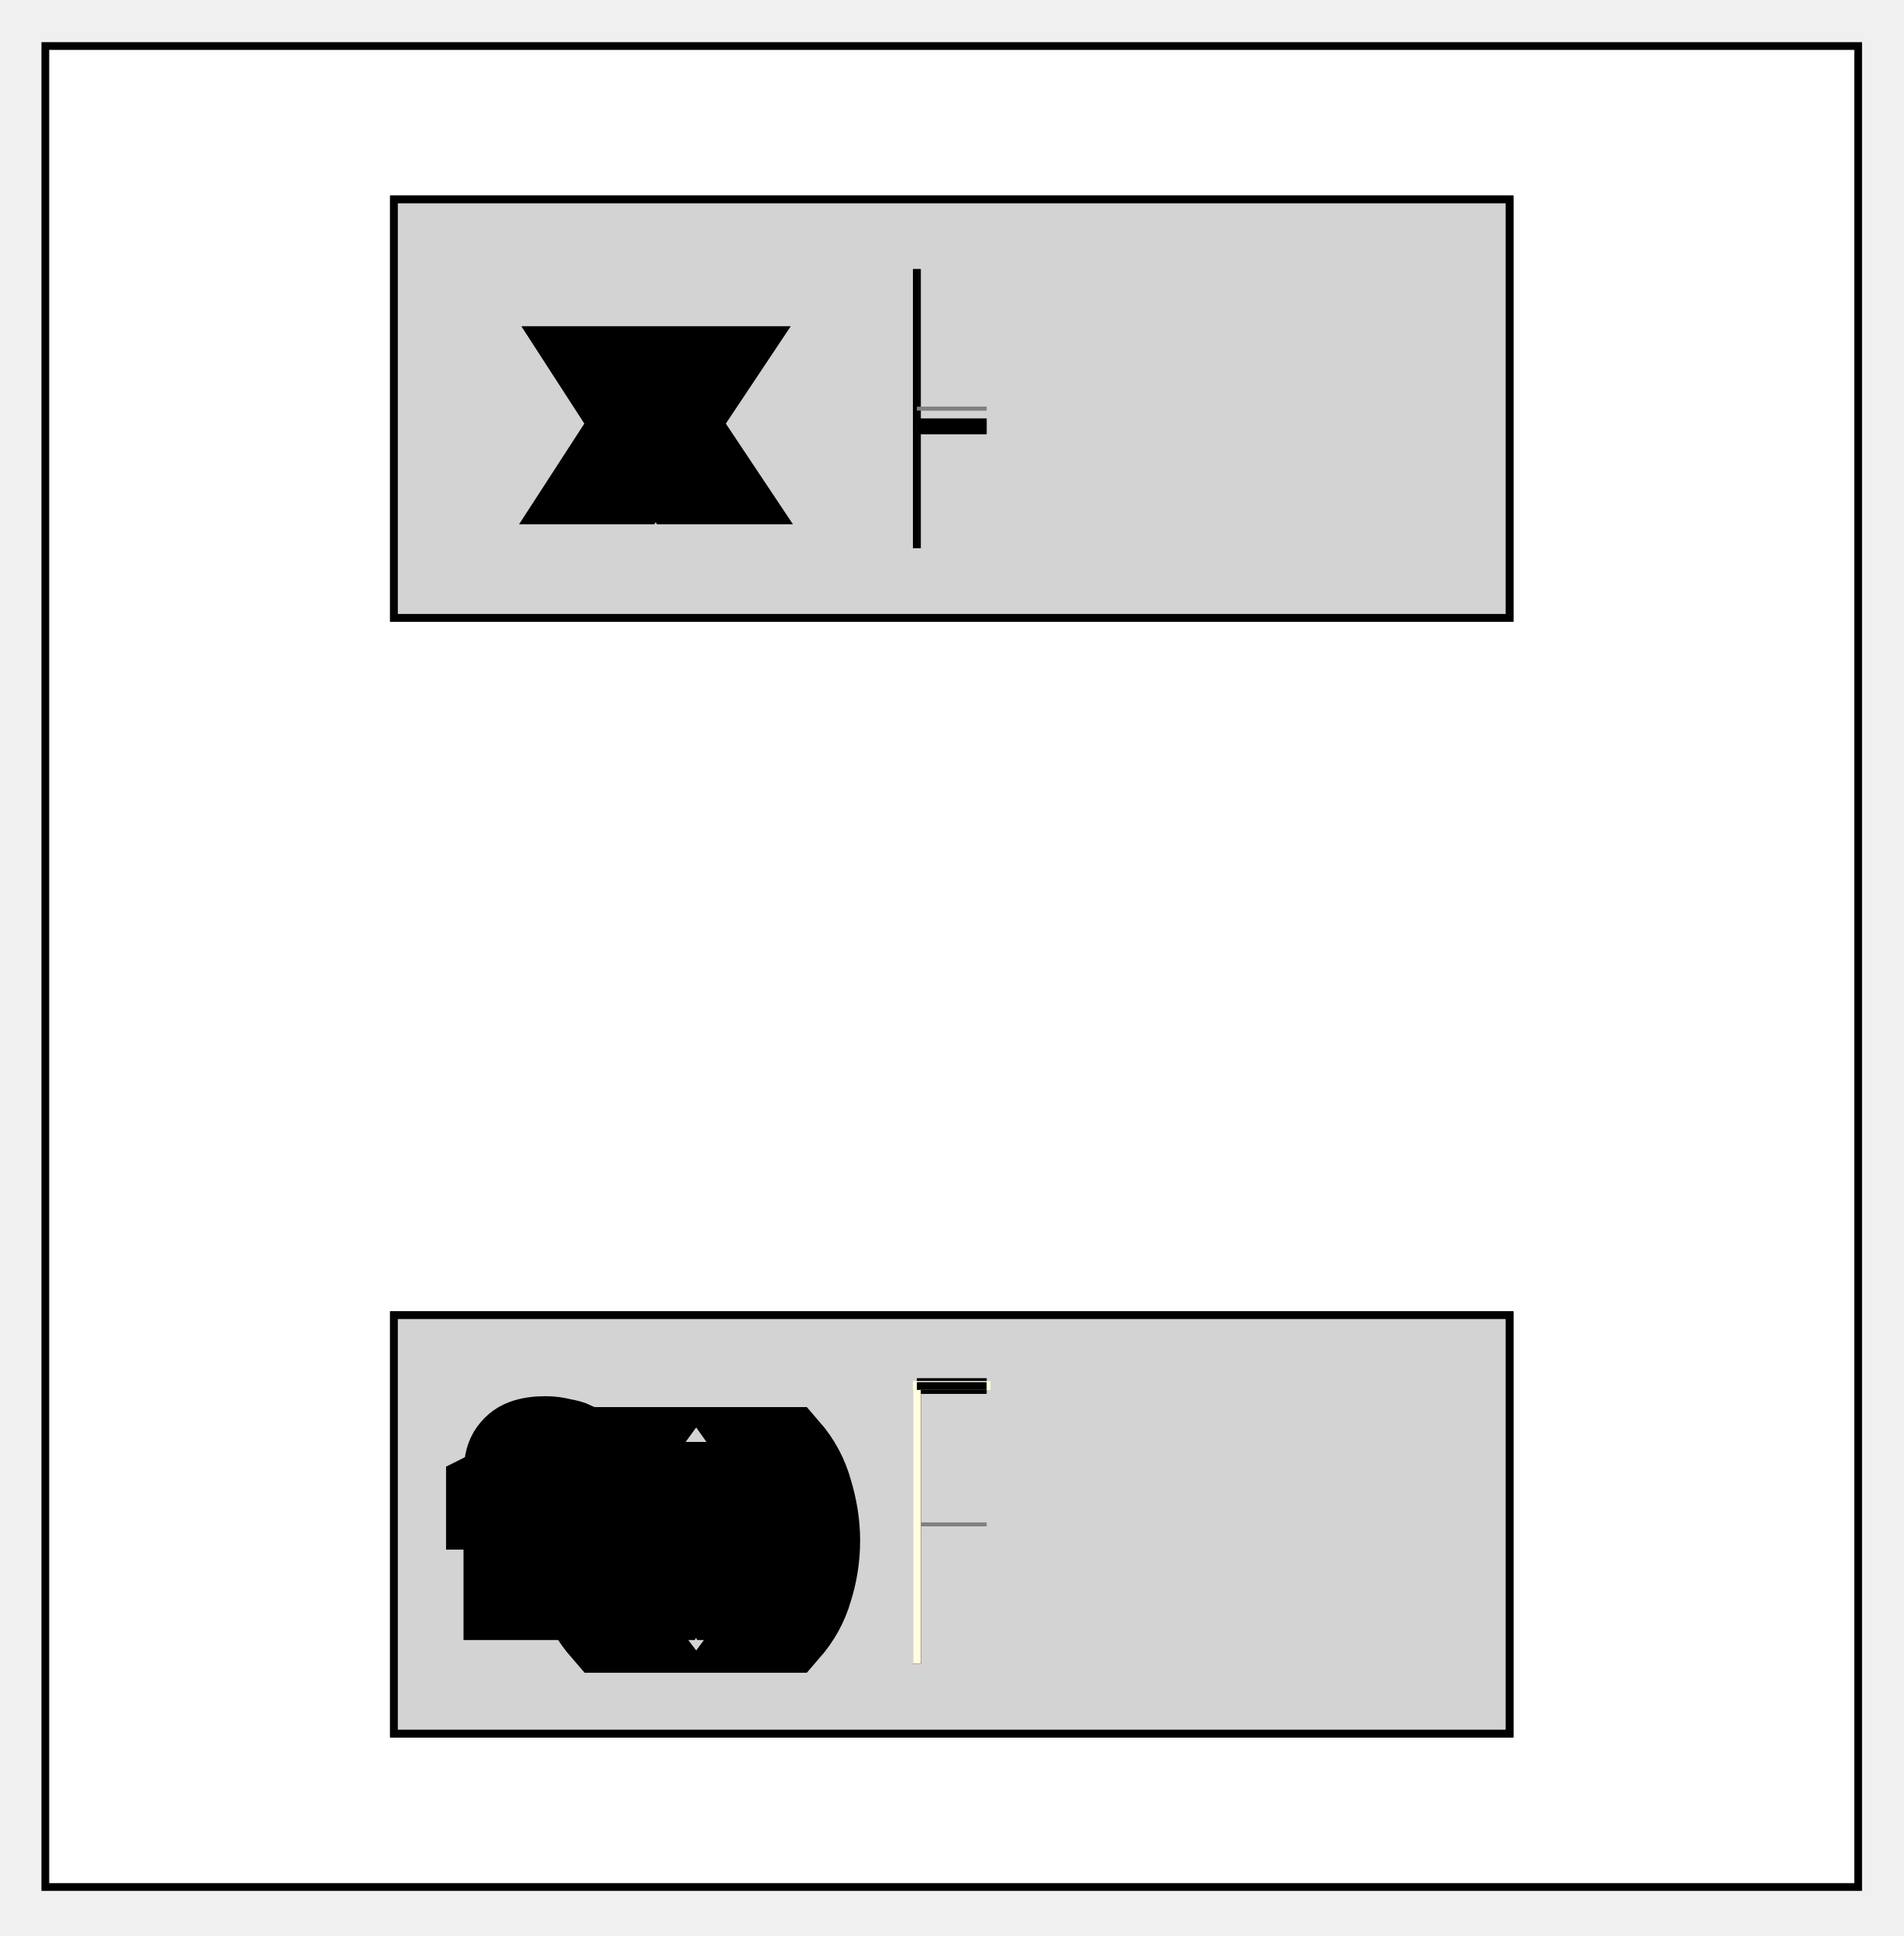
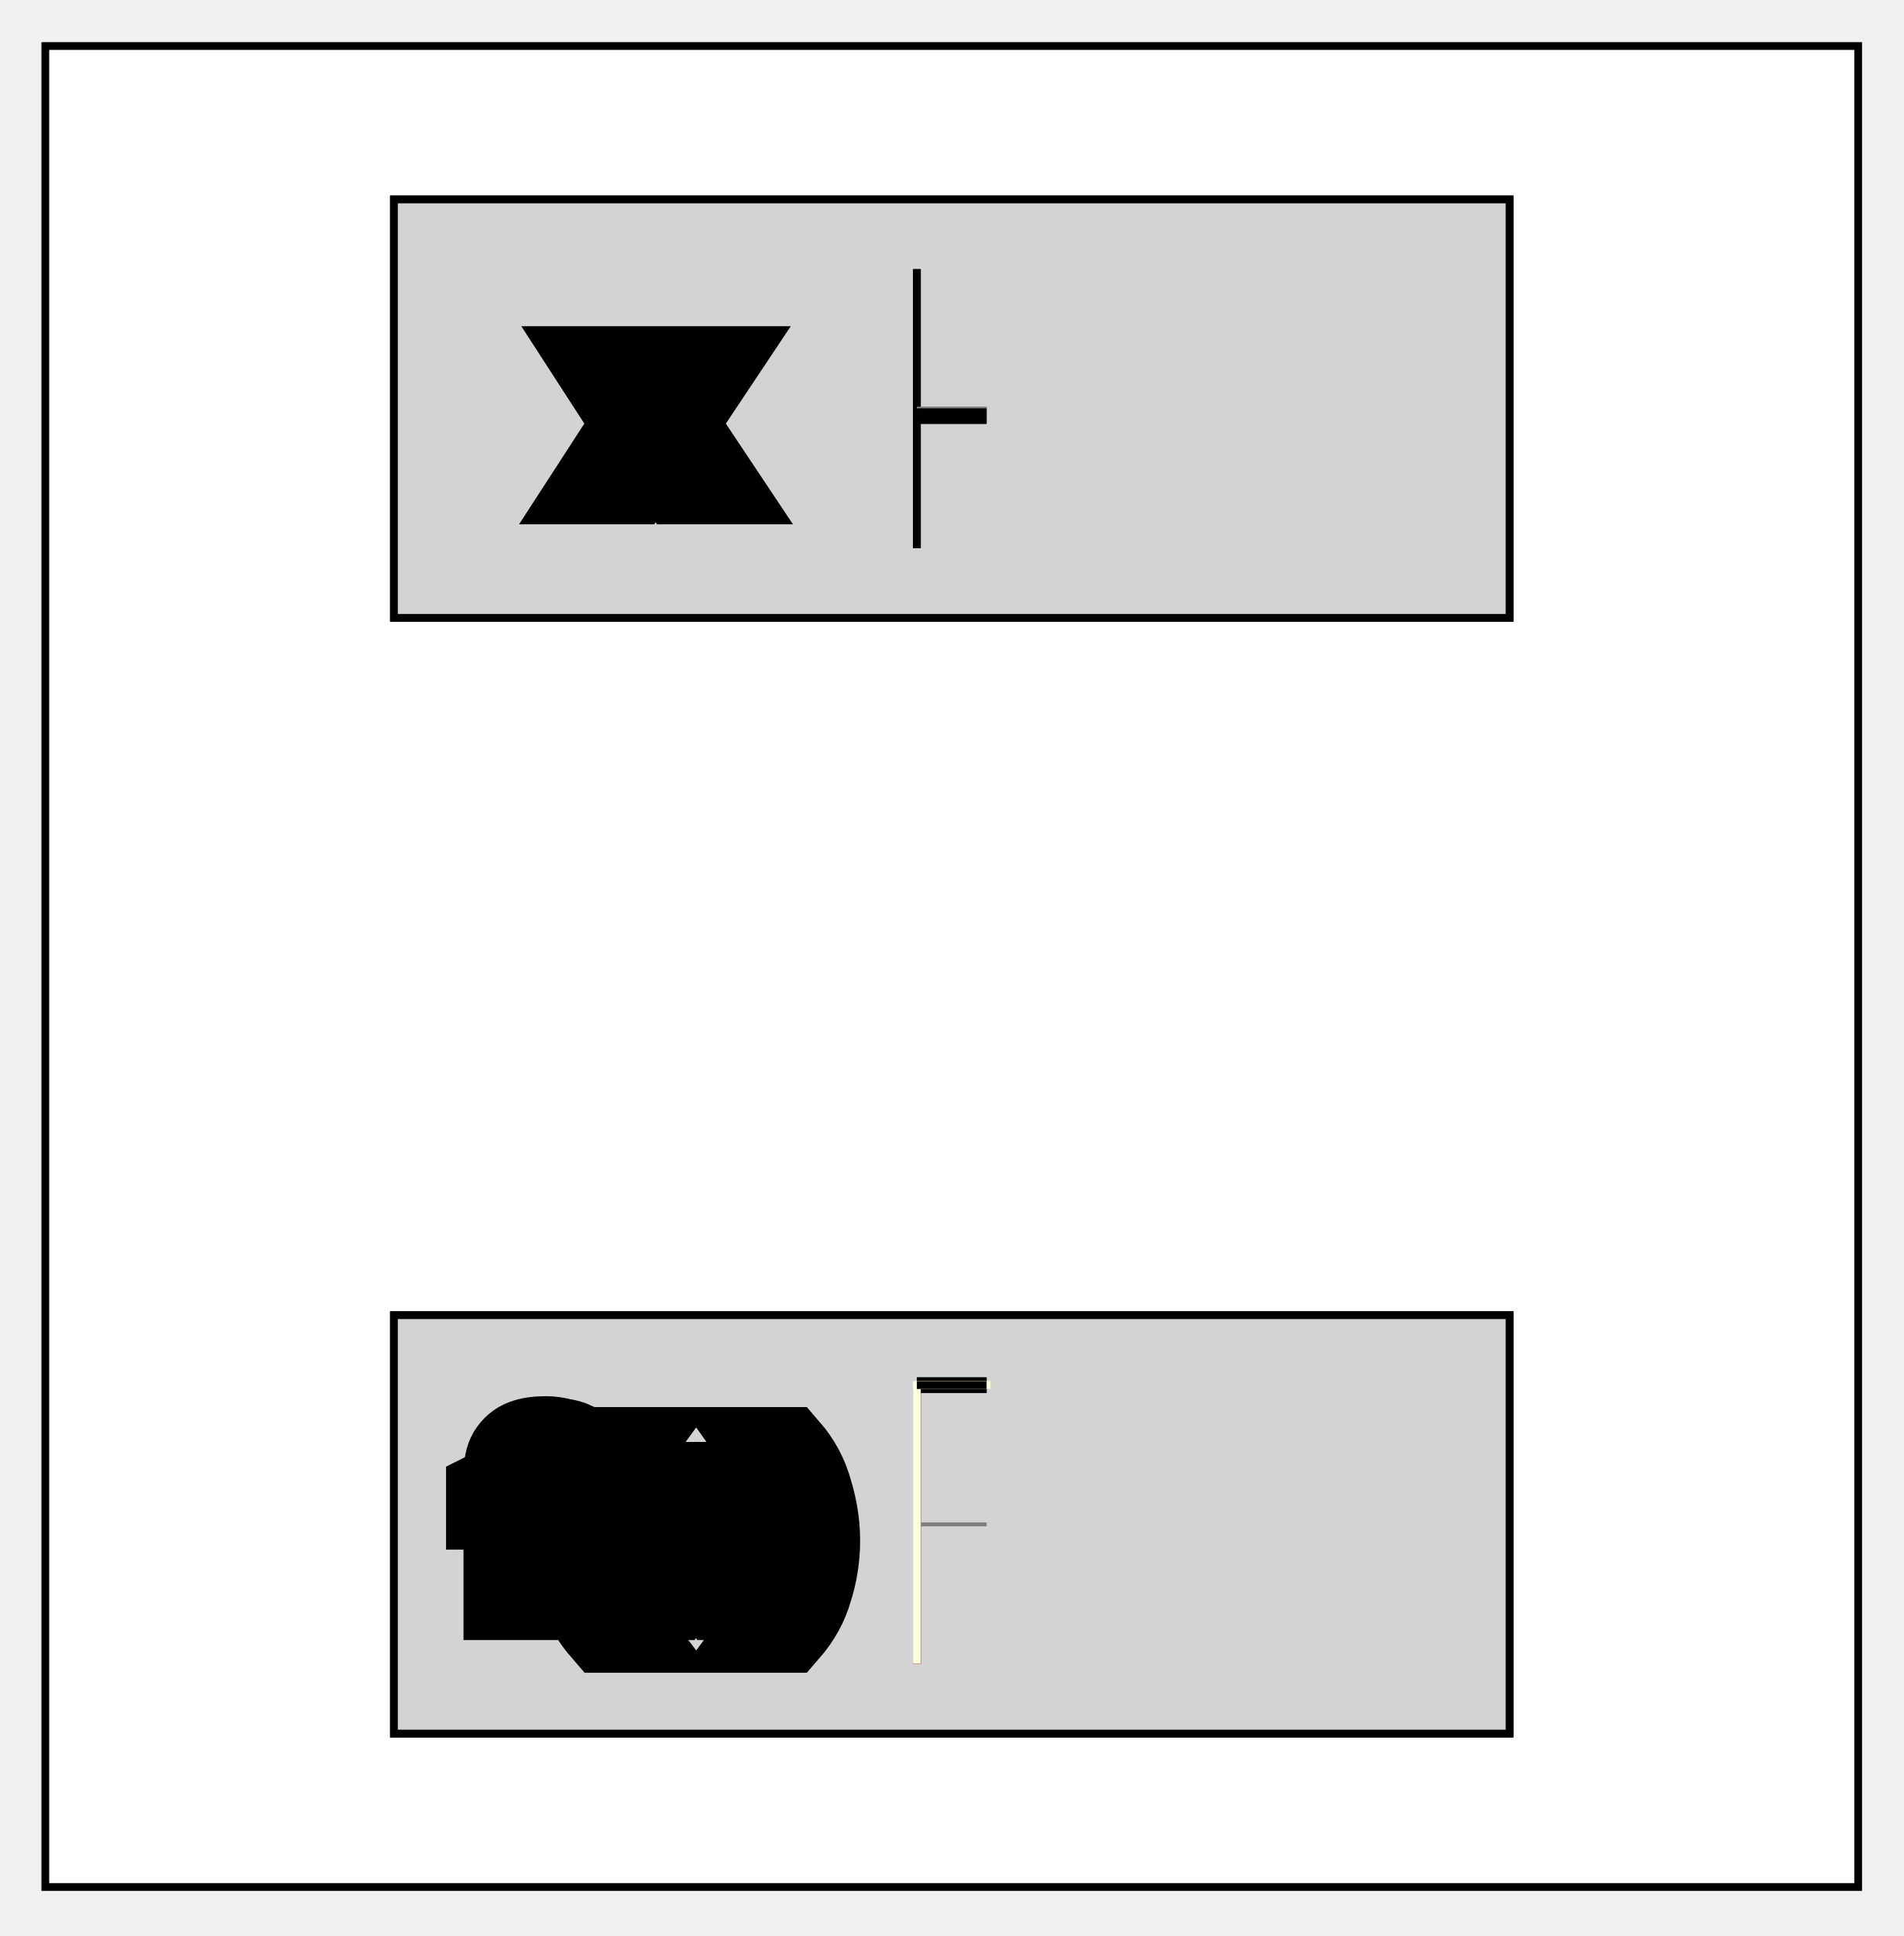
<svg xmlns="http://www.w3.org/2000/svg" baseProfile="full" height="300" version="1.1" width="295">
  <defs>
    <marker id="arrow" markerHeight="3.5" markerWidth="5" orient="auto" refX="5.0" refY="1.7">
      <polygon points="0,0 5,1.75 0,3.5" />
    </marker>
  </defs>
  <g style="fill:white;">
    <g transform="matrix(1.0, 0.0, 0.0, 1.0, 147.5, 149.7692)">
      <g transform="matrix(1080.586, 0.0, 0.0, 1080.586, 0.0, 0.0)">
        <g>
          <g transform="matrix(1.0, 0.0, 0.0, 1.0, -0.0, -0.08)">
            <g>
              <g>
                <g style="fill: #ffffff;stroke: black;stroke-width: 1.2;" transform="matrix(1.0, 0.0, 0.0, 1.0, -0.13, -0.052)">
                  <path d="M 0.0 0.0 L 0.26 0.0 L 0.26 0.264 L 0.0 0.264 L 0.0 0.0 Z" style="vector-effect: non-scaling-stroke;" />
                </g>
                <g>
                  <g>
                    <g>
                      <g>
                        <g>
                          <g transform="matrix(1.0, 0.0, 0.0, 1.0, -0.08, -0.03)">
                            <g transform="matrix(1.0, 0.0, 0.0, 1.0, 0.075, 0.0)">
                              <g transform="matrix(1.0, 0.0, 0.0, 1.0, 0.0, 0.03)">
                                <g transform="matrix(0.01, 0.0, 0.0, 0.01, 0.0, 0.0)">
                                  <g>
                                    <g>
                                      <g transform="matrix(1.0, 0.0, 0.0, 1.0, 0.5, 0.0)">
                                        <g transform="matrix(1.0, 0.0, 0.0, 1.0, -8.0, -0.0)">
                                          <g>
                                            <g style="fill: #d3d3d3;stroke: black;stroke-width: 1.2;" transform="matrix(1.0, 0.0, 0.0, 1.0, 0.0, -3.0)">
                                              <path d="M 0.0 0.0 L 16.0 0.0 L 16.0 6.0 L 0.0 6.0 L 0.0 0.0 Z" style="vector-effect: non-scaling-stroke;" />
                                            </g>
                                            <g transform="matrix(1.0, 0.0, 0.0, 1.0, 1.875, 0.0)">
                                              <g>
                                                <g style="stroke: black;stroke-width: 1.2;" transform="matrix(1.0, 0.0, 0.0, 1.0, 0.0, 0.0)">
                                                  <g />
                                                </g>
                                                <g style="fill: #ffa500;stroke: black;stroke-width: 1.2;" transform="matrix(1.0, 0.0, 0.0, 1.0, 1.875, 0.0)">
                                                  <text style="text-align:center; text-anchor:middle; dominant-baseline:middle;&#10;                      font-family:sans-serif; font-weight: bold;&#10;                      font-size:3px;&#10;                      vector-effect: non-scaling-stroke;" transform="translate(-5e-05, 0)">x</text>
                                                </g>
                                              </g>
                                            </g>
                                          </g>
                                        </g>
                                      </g>
                                      <g>
                                        <g>
                                          <g>
                                            <g style="stroke: black;stroke-width: 1.2;" transform="matrix(1.0, 0.0, 0.0, 1.0, 0.0, 0.0)">
                                              <path d="M 0.0 -2.0 L 0.0 2.0" style="vector-effect: non-scaling-stroke;fill:none;" />
                                            </g>
                                            <g style="stroke: #808080;stroke-width: 0.6;" transform="matrix(1.0, 0.0, 0.0, 1.0, 0.0, 0.0)">
                                              <path d="M 0.0 0.0 L 1.0 0.0" style="vector-effect: non-scaling-stroke;fill:none;" />
                                            </g>
                                          </g>
                                          <g style="stroke: black;stroke-width: 2.4;" transform="matrix(1.0, 0.0, 0.0, 1.0, 0.0, 0.0)">
-                                             <path d="M 0.0 0.254 L 1.0 0.254" style="vector-effect: non-scaling-stroke;fill:none;" />
+                                             <path d="M 0.0 0.107 L 1.0 0.107" style="vector-effect: non-scaling-stroke;fill:none;" />
                                          </g>
                                        </g>
                                      </g>
                                    </g>
                                    <g>
                                      <g>
                                        <g>
                                          <g style="stroke: black;stroke-width: 1.2;" transform="matrix(1.0, 0.0, 0.0, 1.0, 0.0, 0.0)">
                                            <path d="M 0.0 -2.0 L 0.0 2.0" style="vector-effect: non-scaling-stroke;fill:none;" />
                                          </g>
                                          <g style="stroke: #808080;stroke-width: 0.6;" transform="matrix(1.0, 0.0, 0.0, 1.0, 0.0, 0.0)">
                                            <path d="M 0.0 0.0 L 1.0 0.0" style="vector-effect: non-scaling-stroke;fill:none;" />
                                          </g>
                                        </g>
                                        <g style="stroke: black;stroke-width: 2.4;" transform="matrix(1.0, 0.0, 0.0, 1.0, 0.0, 0.0)">
-                                           <path d="M 0.0 0.254 L 1.0 0.254" style="vector-effect: non-scaling-stroke;fill:none;" />
+                                           <path d="M 0.0 0.107 L 1.0 0.107" style="vector-effect: non-scaling-stroke;fill:none;" />
                                        </g>
                                      </g>
                                    </g>
                                  </g>
                                </g>
                              </g>
                            </g>
                          </g>
                          <g style="stroke: black;stroke-width: 1.2;" transform="matrix(0.0, -1.0, 1.0, 0.0, 0.0, 0.08)">
                            <g />
                          </g>
                        </g>
                        <g transform="matrix(1.0, 0.0, 0.0, 1.0, 0.0, 0.16)">
                          <g transform="matrix(1.0, 0.0, 0.0, 1.0, -0.08, -0.03)">
                            <g transform="matrix(1.0, 0.0, 0.0, 1.0, 0.075, 0.0)">
                              <g transform="matrix(1.0, 0.0, 0.0, 1.0, 0.0, 0.03)">
                                <g transform="matrix(0.01, 0.0, 0.0, 0.01, 0.0, 0.0)">
                                  <g>
                                    <g>
                                      <g transform="matrix(1.0, 0.0, 0.0, 1.0, 0.5, 0.0)">
                                        <g transform="matrix(1.0, 0.0, 0.0, 1.0, -8.0, -0.0)">
                                          <g>
                                            <g style="fill: #d3d3d3;stroke: black;stroke-width: 1.2;" transform="matrix(1.0, 0.0, 0.0, 1.0, 0.0, -3.0)">
                                              <path d="M 0.0 0.0 L 16.0 0.0 L 16.0 6.0 L 0.0 6.0 L 0.0 0.0 Z" style="vector-effect: non-scaling-stroke;" />
                                            </g>
                                            <g transform="matrix(1.0, 0.0, 0.0, 1.0, 1.875, 0.0)">
                                              <g>
                                                <g style="stroke: black;stroke-width: 1.2;" transform="matrix(1.0, 0.0, 0.0, 1.0, 0.0, 0.0)">
                                                  <g />
                                                </g>
                                                <g style="fill: #ffa500;stroke: black;stroke-width: 1.2;" transform="matrix(1.0, 0.0, 0.0, 1.0, 1.875, 0.0)">
                                                  <text style="text-align:center; text-anchor:middle; dominant-baseline:middle;&#10;                      font-family:sans-serif; font-weight: bold;&#10;                      font-size:3px;&#10;                      vector-effect: non-scaling-stroke;" transform="translate(-5e-05, 0)">f(x)</text>
                                                </g>
                                              </g>
                                            </g>
                                          </g>
                                        </g>
                                      </g>
                                      <g>
                                        <g>
                                          <g>
                                            <g style="stroke: black;stroke-width: 1.2;" transform="matrix(1.0, 0.0, 0.0, 1.0, 0.0, 0.0)">
                                              <path d="M 0.0 -2.0 L 0.0 2.0" style="vector-effect: non-scaling-stroke;fill:none;" />
                                            </g>
                                            <g style="stroke: #808080;stroke-width: 0.6;" transform="matrix(1.0, 0.0, 0.0, 1.0, 0.0, 0.0)">
                                              <path d="M 0.0 0.0 L 1.0 0.0" style="vector-effect: non-scaling-stroke;fill:none;" />
                                            </g>
                                          </g>
                                          <g style="stroke: black;stroke-width: 2.4;" transform="matrix(1.0, 0.0, 0.0, 1.0, 0.0, 0.0)">
-                                             <path d="M 0.0 -1.984 L 1.0 -1.984" style="vector-effect: non-scaling-stroke;fill:none;" />
+                                             <path d="M 0.0 -1.997 L 1.0 -1.997" style="vector-effect: non-scaling-stroke;fill:none;" />
                                          </g>
                                        </g>
                                      </g>
                                    </g>
                                    <g>
                                      <g>
                                        <g>
                                          <g style="stroke: black;stroke-width: 1.2;" transform="matrix(1.0, 0.0, 0.0, 1.0, 0.0, 0.0)">
                                            <path d="M 0.0 -2.0 L 0.0 2.0" style="vector-effect: non-scaling-stroke;fill:none;" />
                                          </g>
                                          <g style="stroke: #808080;stroke-width: 0.6;" transform="matrix(1.0, 0.0, 0.0, 1.0, 0.0, 0.0)">
                                            <path d="M 0.0 0.0 L 1.0 0.0" style="vector-effect: non-scaling-stroke;fill:none;" />
                                          </g>
                                        </g>
                                        <g style="stroke: black;stroke-width: 2.4;" transform="matrix(1.0, 0.0, 0.0, 1.0, 0.0, 0.0)">
-                                           <path d="M 0.0 -1.984 L 1.0 -1.984" style="vector-effect: non-scaling-stroke;fill:none;" />
+                                           <path d="M 0.0 -1.997 L 1.0 -1.997" style="vector-effect: non-scaling-stroke;fill:none;" />
                                        </g>
                                      </g>
                                    </g>
                                  </g>
                                </g>
                              </g>
                            </g>
                          </g>
                        </g>
                      </g>
                      <g transform="matrix(1.0, 0.0, 0.0, 1.0, -0.005, 0.16)">
                        <g transform="matrix(1.0, 0.0, 0.0, 0.01, 0.0, 0.0)">
                          <g transform="matrix(0.01, 0.0, 0.0, 1.0, 0.0, 0.0)">
                            <g>
                              <g>
                                <g style="fill: #ff0000;stroke: #ff0000;stroke-width: 1.2;fill-opacity: 0.5;" transform="matrix(1.0, 0.0, 0.0, 1.0, 0.0, 0.0)">
                                  <path d="M 0.0 -2.0 L 0.0 2.0" style="vector-effect: non-scaling-stroke;fill:none;" />
                                </g>
                                <g style="fill: #ff0000;stroke: #ff0000;stroke-width: 1.2;fill-opacity: 0.5;" transform="matrix(1.0, 0.0, 0.0, 1.0, 0.0, 0.0)">
-                                   <path d="M 0.0 -1.984 L 1.0 -1.984 L 1.0 -1.984 L 0.0 -1.984 Z" style="vector-effect: non-scaling-stroke;" />
+                                   <path d="M 0.0 -1.997 L 1.0 -1.997 L 1.0 -1.997 L 0.0 -1.997 Z" style="vector-effect: non-scaling-stroke;" />
                                </g>
                              </g>
                              <g style="stroke: black;stroke-width: 1.2;" transform="matrix(1.0, 0.0, 0.0, 1.0, 0.0, 0.0)">
-                                 <path d="M 0.0 -1.984 L 1.0 -1.984" style="vector-effect: non-scaling-stroke;fill:none;" />
+                                 <path d="M 0.0 -1.997 L 1.0 -1.997" style="vector-effect: non-scaling-stroke;fill:none;" />
                              </g>
                            </g>
                          </g>
                        </g>
                      </g>
                    </g>
                    <g transform="matrix(1.0, 0.0, 0.0, 1.0, -0.005, 0.16)">
                      <g transform="matrix(1.0, 0.0, 0.0, 0.01, 0.0, 0.0)">
                        <g transform="matrix(0.01, 0.0, 0.0, 1.0, 0.0, 0.0)">
                          <g>
                            <g>
                              <g style="fill: #ffffe0;stroke: #ffffe0;stroke-width: 1.2;fill-opacity: 0.5;" transform="matrix(1.0, 0.0, 0.0, 1.0, 0.0, 0.0)">
                                <path d="M 0.0 -2.0 L 0.0 2.0" style="vector-effect: non-scaling-stroke;fill:none;" />
                              </g>
                              <g style="fill: #ffffe0;stroke: #ffffe0;stroke-width: 1.2;fill-opacity: 0.5;" transform="matrix(1.0, 0.0, 0.0, 1.0, 0.0, 0.0)">
-                                 <path d="M 0.0 -2.0 L 1.0 -2.0 L 1.0 -1.984 L 0.0 -1.984 Z" style="vector-effect: non-scaling-stroke;" />
+                                 <path d="M 0.0 -2.0 L 1.0 -2.0 L 1.0 -1.997 L 0.0 -1.997 Z" style="vector-effect: non-scaling-stroke;" />
                              </g>
                            </g>
                            <g style="stroke: black;stroke-width: 1.2;" transform="matrix(1.0, 0.0, 0.0, 1.0, 0.0, 0.0)">
-                               <path d="M 0.0 -1.984 L 1.0 -1.984" style="vector-effect: non-scaling-stroke;fill:none;" />
+                               <path d="M 0.0 -1.997 L 1.0 -1.997" style="vector-effect: non-scaling-stroke;fill:none;" />
                            </g>
                          </g>
                        </g>
                      </g>
                    </g>
                  </g>
                </g>
              </g>
              <g>
                <g>
                  <g>
                    <g>
                      <g transform="matrix(1.0, 0.0, 0.0, 1.0, -0.08, -0.03)">
                        <g transform="matrix(1.0, 0.0, 0.0, 1.0, 0.075, 0.0)">
                          <g transform="matrix(1.0, 0.0, 0.0, 1.0, 0.0, 0.03)">
                            <g transform="matrix(0.01, 0.0, 0.0, 0.01, 0.0, 0.0)">
                              <g>
                                <g>
                                  <g transform="matrix(1.0, 0.0, 0.0, 1.0, 0.5, 0.0)">
                                    <g transform="matrix(1.0, 0.0, 0.0, 1.0, -8.0, -0.0)">
                                      <g>
                                        <g style="fill: #d3d3d3;stroke: black;stroke-width: 1.2;" transform="matrix(1.0, 0.0, 0.0, 1.0, 0.0, -3.0)">
                                          <path d="M 0.0 0.0 L 16.0 0.0 L 16.0 6.0 L 0.0 6.0 L 0.0 0.0 Z" style="vector-effect: non-scaling-stroke;" />
                                        </g>
                                        <g transform="matrix(1.0, 0.0, 0.0, 1.0, 1.875, 0.0)">
                                          <g>
                                            <g style="stroke: black;stroke-width: 1.2;" transform="matrix(1.0, 0.0, 0.0, 1.0, 0.0, 0.0)">
                                              <g />
                                            </g>
                                            <g style="fill: #ffa500;stroke: black;stroke-width: 1.2;" transform="matrix(1.0, 0.0, 0.0, 1.0, 1.875, 0.0)">
                                              <text style="text-align:center; text-anchor:middle; dominant-baseline:middle;&#10;                      font-family:sans-serif; font-weight: bold;&#10;                      font-size:3px;&#10;                      vector-effect: non-scaling-stroke;" transform="translate(-5e-05, 0)">x</text>
                                            </g>
                                          </g>
                                        </g>
                                      </g>
                                    </g>
                                  </g>
                                  <g>
                                    <g>
                                      <g>
                                        <g style="stroke: black;stroke-width: 1.2;" transform="matrix(1.0, 0.0, 0.0, 1.0, 0.0, 0.0)">
                                          <path d="M 0.0 -2.0 L 0.0 2.0" style="vector-effect: non-scaling-stroke;fill:none;" />
                                        </g>
                                        <g style="stroke: #808080;stroke-width: 0.6;" transform="matrix(1.0, 0.0, 0.0, 1.0, 0.0, 0.0)">
                                          <path d="M 0.0 0.0 L 1.0 0.0" style="vector-effect: non-scaling-stroke;fill:none;" />
                                        </g>
                                      </g>
                                      <g style="stroke: black;stroke-width: 2.4;" transform="matrix(1.0, 0.0, 0.0, 1.0, 0.0, 0.0)">
-                                         <path d="M 0.0 0.254 L 1.0 0.254" style="vector-effect: non-scaling-stroke;fill:none;" />
+                                         <path d="M 0.0 0.107 L 1.0 0.107" style="vector-effect: non-scaling-stroke;fill:none;" />
                                      </g>
                                    </g>
                                  </g>
                                </g>
                                <g>
                                  <g>
                                    <g>
                                      <g style="stroke: black;stroke-width: 1.2;" transform="matrix(1.0, 0.0, 0.0, 1.0, 0.0, 0.0)">
                                        <path d="M 0.0 -2.0 L 0.0 2.0" style="vector-effect: non-scaling-stroke;fill:none;" />
                                      </g>
                                      <g style="stroke: #808080;stroke-width: 0.6;" transform="matrix(1.0, 0.0, 0.0, 1.0, 0.0, 0.0)">
                                        <path d="M 0.0 0.0 L 1.0 0.0" style="vector-effect: non-scaling-stroke;fill:none;" />
                                      </g>
                                    </g>
                                    <g style="stroke: black;stroke-width: 2.4;" transform="matrix(1.0, 0.0, 0.0, 1.0, 0.0, 0.0)">
-                                       <path d="M 0.0 0.254 L 1.0 0.254" style="vector-effect: non-scaling-stroke;fill:none;" />
+                                       <path d="M 0.0 0.107 L 1.0 0.107" style="vector-effect: non-scaling-stroke;fill:none;" />
                                    </g>
                                  </g>
                                </g>
                              </g>
                            </g>
                          </g>
                        </g>
                      </g>
                      <g style="stroke: black;stroke-width: 1.2;" transform="matrix(0.0, -1.0, 1.0, 0.0, 0.0, 0.08)">
                        <g />
                      </g>
                    </g>
                    <g transform="matrix(1.0, 0.0, 0.0, 1.0, 0.0, 0.16)">
                      <g transform="matrix(1.0, 0.0, 0.0, 1.0, -0.08, -0.03)">
                        <g transform="matrix(1.0, 0.0, 0.0, 1.0, 0.075, 0.0)">
                          <g transform="matrix(1.0, 0.0, 0.0, 1.0, 0.0, 0.03)">
                            <g transform="matrix(0.01, 0.0, 0.0, 0.01, 0.0, 0.0)">
                              <g>
                                <g>
                                  <g transform="matrix(1.0, 0.0, 0.0, 1.0, 0.5, 0.0)">
                                    <g transform="matrix(1.0, 0.0, 0.0, 1.0, -8.0, -0.0)">
                                      <g>
                                        <g style="fill: #d3d3d3;stroke: black;stroke-width: 1.2;" transform="matrix(1.0, 0.0, 0.0, 1.0, 0.0, -3.0)">
                                          <path d="M 0.0 0.0 L 16.0 0.0 L 16.0 6.0 L 0.0 6.0 L 0.0 0.0 Z" style="vector-effect: non-scaling-stroke;" />
                                        </g>
                                        <g transform="matrix(1.0, 0.0, 0.0, 1.0, 1.875, 0.0)">
                                          <g>
                                            <g style="stroke: black;stroke-width: 1.2;" transform="matrix(1.0, 0.0, 0.0, 1.0, 0.0, 0.0)">
                                              <g />
                                            </g>
                                            <g style="fill: #ffa500;stroke: black;stroke-width: 1.2;" transform="matrix(1.0, 0.0, 0.0, 1.0, 1.875, 0.0)">
                                              <text style="text-align:center; text-anchor:middle; dominant-baseline:middle;&#10;                      font-family:sans-serif; font-weight: bold;&#10;                      font-size:3px;&#10;                      vector-effect: non-scaling-stroke;" transform="translate(-5e-05, 0)">f(x)</text>
                                            </g>
                                          </g>
                                        </g>
                                      </g>
                                    </g>
                                  </g>
                                  <g>
                                    <g>
                                      <g>
                                        <g style="stroke: black;stroke-width: 1.2;" transform="matrix(1.0, 0.0, 0.0, 1.0, 0.0, 0.0)">
                                          <path d="M 0.0 -2.0 L 0.0 2.0" style="vector-effect: non-scaling-stroke;fill:none;" />
                                        </g>
                                        <g style="stroke: #808080;stroke-width: 0.6;" transform="matrix(1.0, 0.0, 0.0, 1.0, 0.0, 0.0)">
                                          <path d="M 0.0 0.0 L 1.0 0.0" style="vector-effect: non-scaling-stroke;fill:none;" />
                                        </g>
                                      </g>
                                      <g style="stroke: black;stroke-width: 2.4;" transform="matrix(1.0, 0.0, 0.0, 1.0, 0.0, 0.0)">
-                                         <path d="M 0.0 -1.984 L 1.0 -1.984" style="vector-effect: non-scaling-stroke;fill:none;" />
+                                         <path d="M 0.0 -1.997 L 1.0 -1.997" style="vector-effect: non-scaling-stroke;fill:none;" />
                                      </g>
                                    </g>
                                  </g>
                                </g>
                                <g>
                                  <g>
                                    <g>
                                      <g style="stroke: black;stroke-width: 1.2;" transform="matrix(1.0, 0.0, 0.0, 1.0, 0.0, 0.0)">
                                        <path d="M 0.0 -2.0 L 0.0 2.0" style="vector-effect: non-scaling-stroke;fill:none;" />
                                      </g>
                                      <g style="stroke: #808080;stroke-width: 0.6;" transform="matrix(1.0, 0.0, 0.0, 1.0, 0.0, 0.0)">
                                        <path d="M 0.0 0.0 L 1.0 0.0" style="vector-effect: non-scaling-stroke;fill:none;" />
                                      </g>
                                    </g>
                                    <g style="stroke: black;stroke-width: 2.4;" transform="matrix(1.0, 0.0, 0.0, 1.0, 0.0, 0.0)">
-                                       <path d="M 0.0 -1.984 L 1.0 -1.984" style="vector-effect: non-scaling-stroke;fill:none;" />
+                                       <path d="M 0.0 -1.997 L 1.0 -1.997" style="vector-effect: non-scaling-stroke;fill:none;" />
                                    </g>
                                  </g>
                                </g>
                              </g>
                            </g>
                          </g>
                        </g>
                      </g>
                    </g>
                  </g>
                  <g transform="matrix(1.0, 0.0, 0.0, 1.0, -0.005, 0.16)">
                    <g transform="matrix(1.0, 0.0, 0.0, 0.01, 0.0, 0.0)">
                      <g transform="matrix(0.01, 0.0, 0.0, 1.0, 0.0, 0.0)">
                        <g>
                          <g>
                            <g style="fill: #ff0000;stroke: #ff0000;stroke-width: 1.2;fill-opacity: 0.5;" transform="matrix(1.0, 0.0, 0.0, 1.0, 0.0, 0.0)">
                              <path d="M 0.0 -2.0 L 0.0 2.0" style="vector-effect: non-scaling-stroke;fill:none;" />
                            </g>
                            <g style="fill: #ff0000;stroke: #ff0000;stroke-width: 1.2;fill-opacity: 0.5;" transform="matrix(1.0, 0.0, 0.0, 1.0, 0.0, 0.0)">
-                               <path d="M 0.0 -1.984 L 1.0 -1.984 L 1.0 -1.984 L 0.0 -1.984 Z" style="vector-effect: non-scaling-stroke;" />
+                               <path d="M 0.0 -1.997 L 1.0 -1.997 L 1.0 -1.997 L 0.0 -1.997 Z" style="vector-effect: non-scaling-stroke;" />
                            </g>
                          </g>
                          <g style="stroke: black;stroke-width: 1.2;" transform="matrix(1.0, 0.0, 0.0, 1.0, 0.0, 0.0)">
-                             <path d="M 0.0 -1.984 L 1.0 -1.984" style="vector-effect: non-scaling-stroke;fill:none;" />
+                             <path d="M 0.0 -1.997 L 1.0 -1.997" style="vector-effect: non-scaling-stroke;fill:none;" />
                          </g>
                        </g>
                      </g>
                    </g>
                  </g>
                </g>
                <g transform="matrix(1.0, 0.0, 0.0, 1.0, -0.005, 0.16)">
                  <g transform="matrix(1.0, 0.0, 0.0, 0.01, 0.0, 0.0)">
                    <g transform="matrix(0.01, 0.0, 0.0, 1.0, 0.0, 0.0)">
                      <g>
                        <g>
                          <g style="fill: #ffffe0;stroke: #ffffe0;stroke-width: 1.2;fill-opacity: 0.5;" transform="matrix(1.0, 0.0, 0.0, 1.0, 0.0, 0.0)">
                            <path d="M 0.0 -2.0 L 0.0 2.0" style="vector-effect: non-scaling-stroke;fill:none;" />
                          </g>
                          <g style="fill: #ffffe0;stroke: #ffffe0;stroke-width: 1.2;fill-opacity: 0.5;" transform="matrix(1.0, 0.0, 0.0, 1.0, 0.0, 0.0)">
-                             <path d="M 0.0 -2.0 L 1.0 -2.0 L 1.0 -1.984 L 0.0 -1.984 Z" style="vector-effect: non-scaling-stroke;" />
+                             <path d="M 0.0 -2.0 L 1.0 -2.0 L 1.0 -1.997 L 0.0 -1.997 Z" style="vector-effect: non-scaling-stroke;" />
                          </g>
                        </g>
                        <g style="stroke: black;stroke-width: 1.2;" transform="matrix(1.0, 0.0, 0.0, 1.0, 0.0, 0.0)">
-                           <path d="M 0.0 -1.984 L 1.0 -1.984" style="vector-effect: non-scaling-stroke;fill:none;" />
+                           <path d="M 0.0 -1.997 L 1.0 -1.997" style="vector-effect: non-scaling-stroke;fill:none;" />
                        </g>
                      </g>
                    </g>
                  </g>
                </g>
              </g>
            </g>
          </g>
          <g />
        </g>
      </g>
    </g>
  </g>
</svg>
